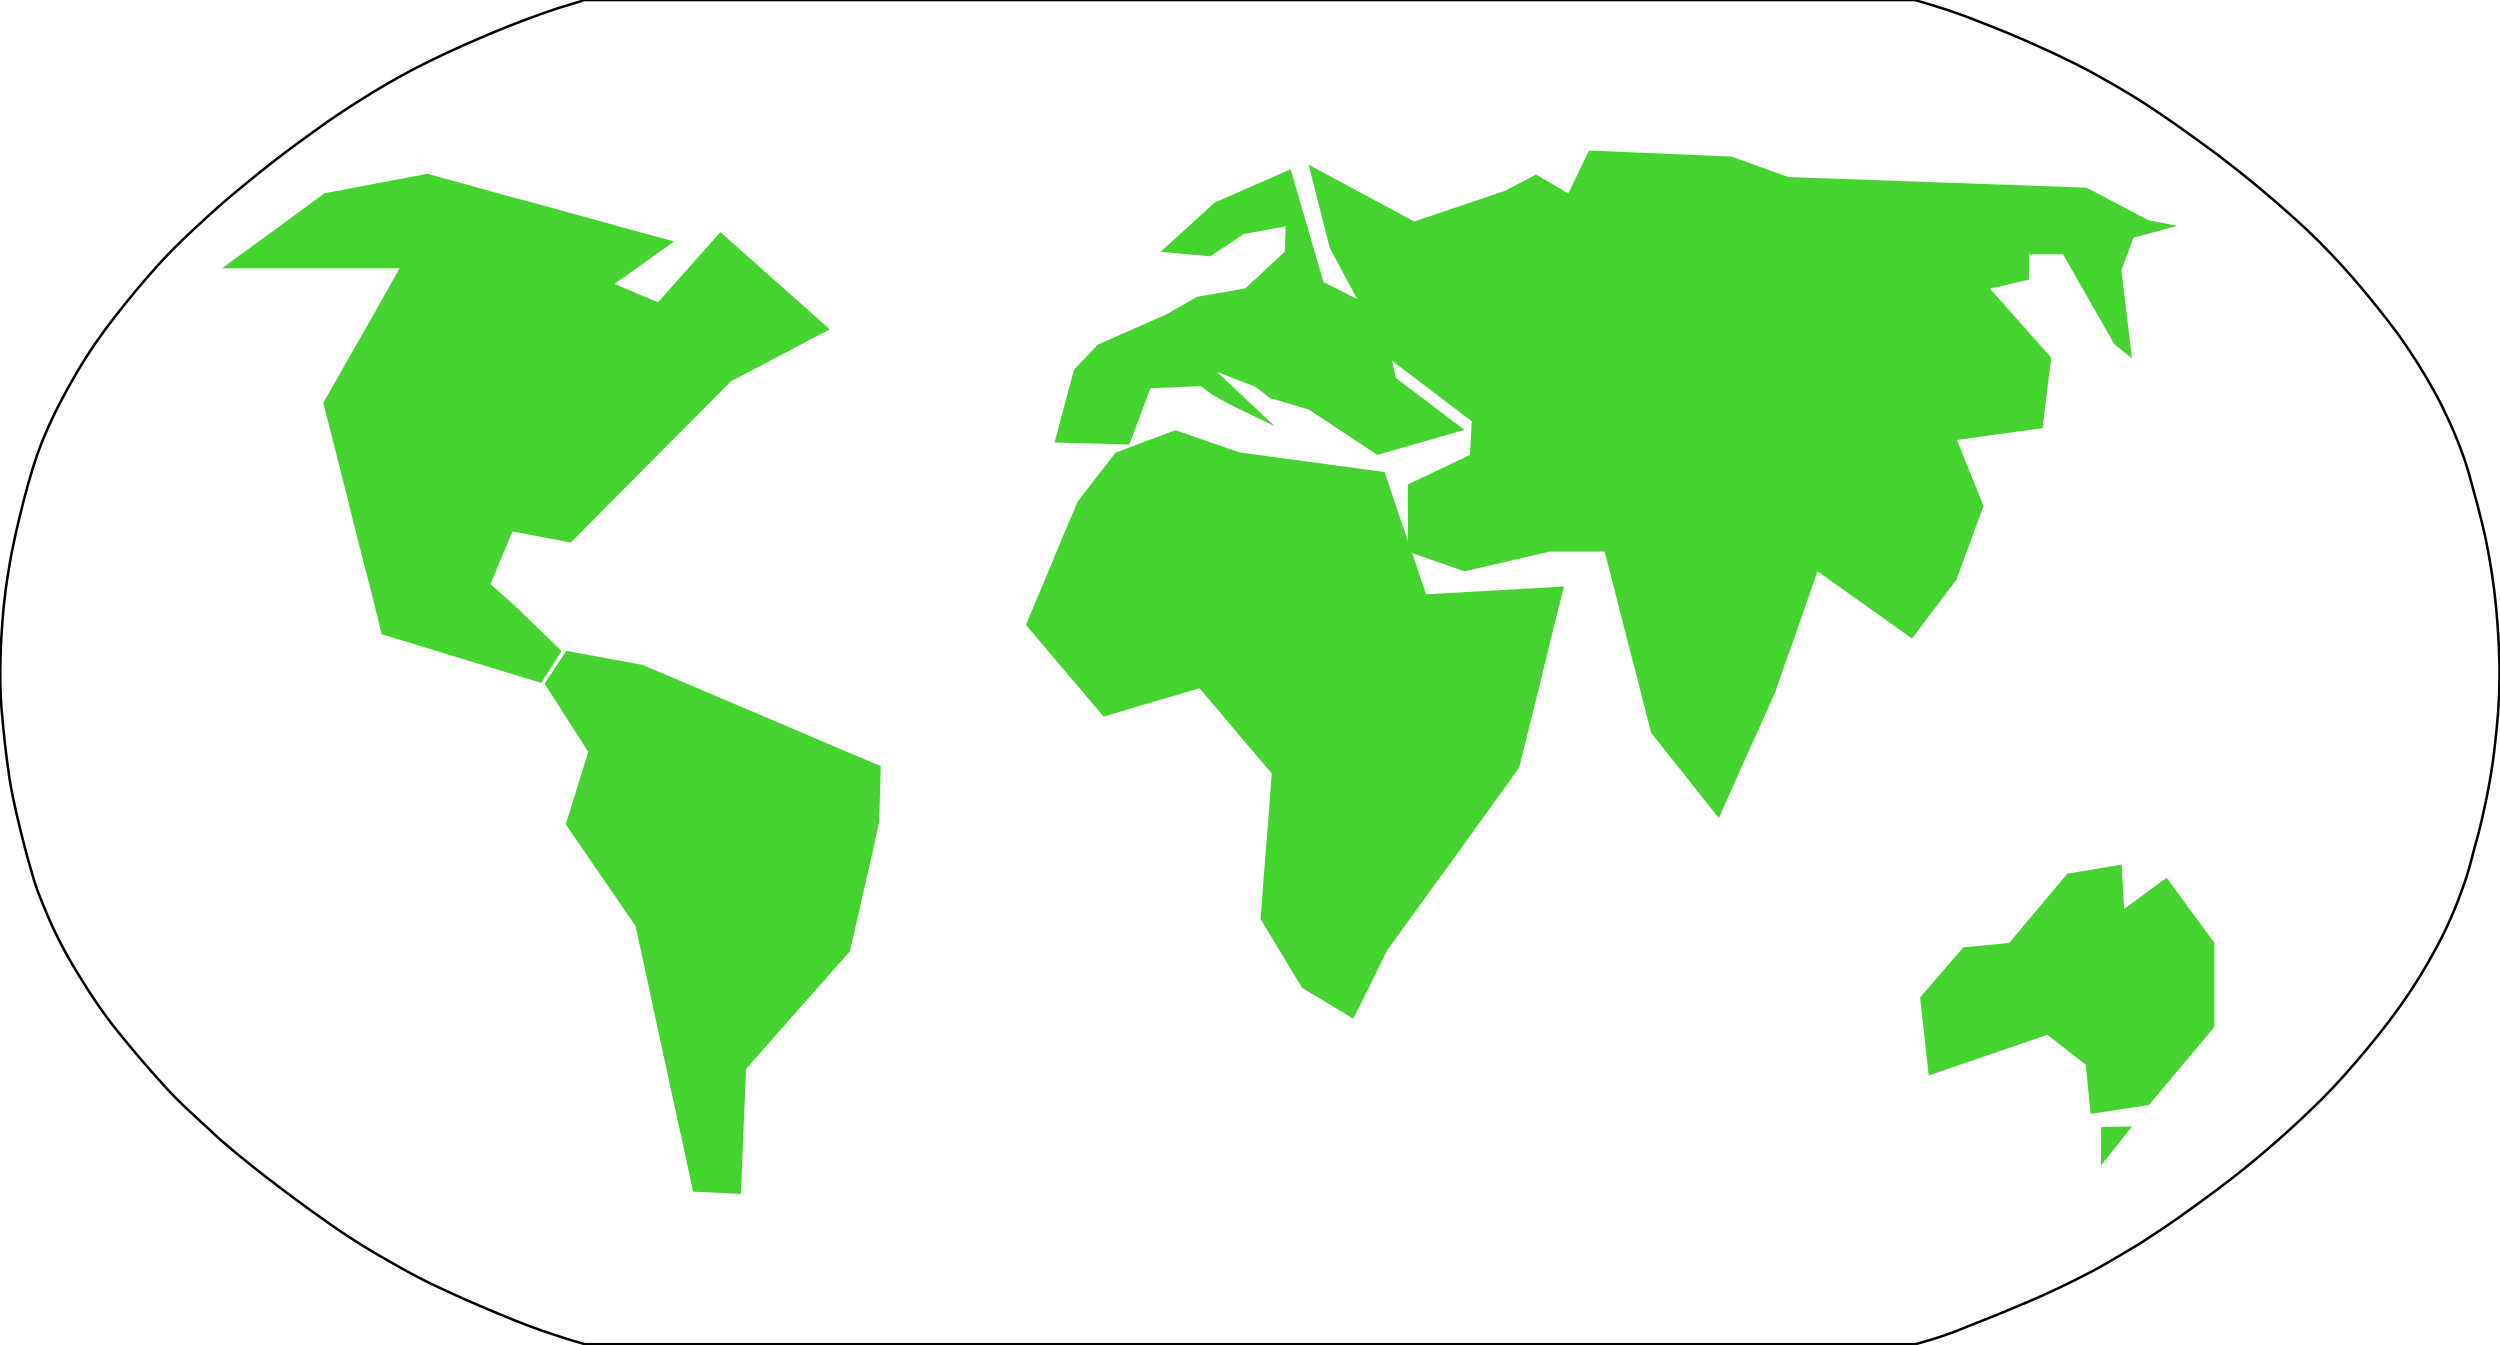
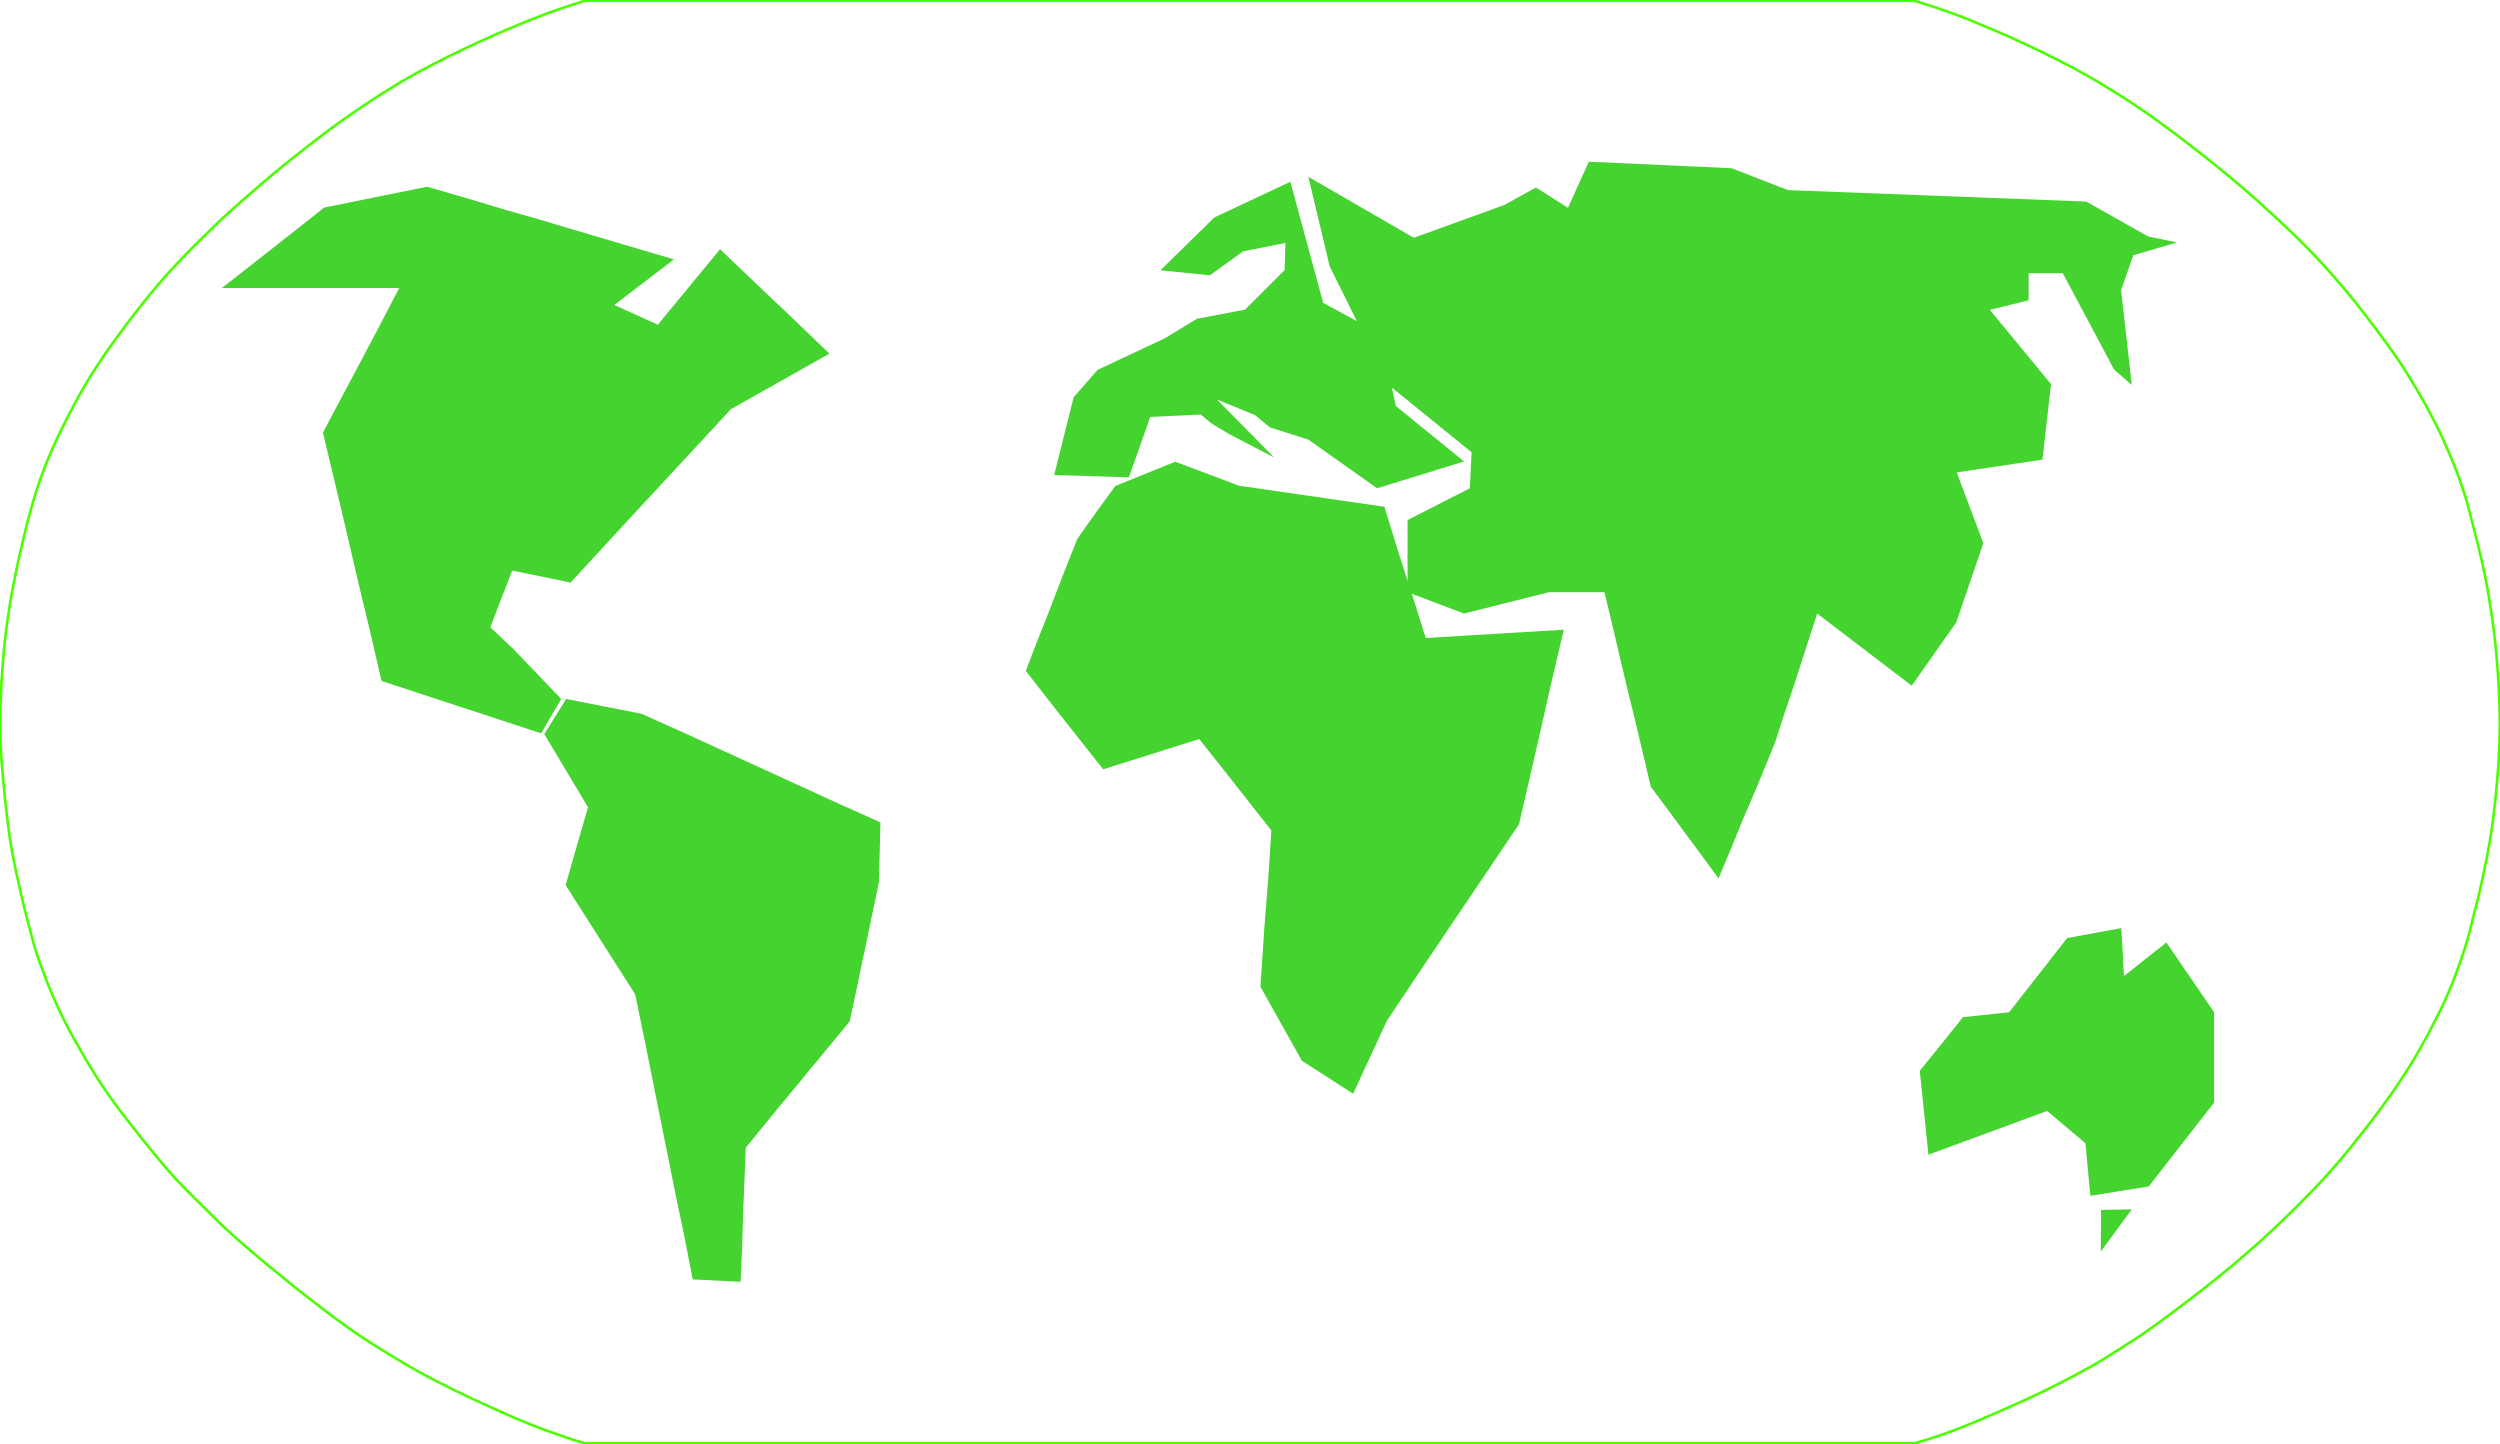
- <svg xmlns="http://www.w3.org/2000/svg" version="1.1" id="Layer_1" x="0px" y="0px" viewBox="-32 -0.2 989.8 532.2" enable-background="new -32 -0.2 989.8 532.2" xml:space="preserve">
-   <path id="remove" fill="none" stroke="#000000" stroke-miterlimit="1" enable-background="new    " d="M726.3,532H199.7h-0.1  c-1.1-0.3-2.3-0.7-3.5-1c-2.1-0.6-4.2-1.3-6.4-2c-8.3-2.6-16.4-5.7-24.4-9.1c-8.5-3.5-16.9-7.2-25.3-11.2  c-8.1-3.8-15.8-8.3-23.6-12.8c-7.5-4.4-14.7-9.2-21.6-14.2c-7.7-5.4-15.1-11-22.5-16.7c-6.7-5.3-13.5-10.6-19.8-16.5  c-6.8-6.3-13.8-12.4-20-19.4c-6.2-6.8-12.3-14-18.1-21.2c-5.7-7.1-10.8-14.7-15.5-22.5c-4.7-7.6-8.9-15.6-12.4-23.9  c-1.8-4.3-3.6-8.6-5-13.1c-1.2-4.4-2.6-8.7-3.7-13.2c-2.3-8.9-4.5-17.8-6-26.9c-1.4-9.3-2.4-18.6-3.2-27.9  c-0.7-9.2-0.6-18.4-0.1-27.6c0.5-9,1.3-18,2.9-27c1.4-9.3,3.6-18.4,5.9-27.5c2.3-8.9,4.8-17.7,8.4-26.1c3.6-8.6,8-16.9,12.7-24.9  c4.7-8,9.9-15.5,15.5-22.6c5.4-6.9,11.1-13.8,17-20.3c6.3-6.9,13.1-13.3,20.1-19.6c6.6-6.1,13.6-11.7,20.5-17.3  c6.9-5.6,14.2-10.9,21.4-16.1C100.3,46,108,41,115.7,36.3c7.7-4.7,15.5-9,23.6-12.9c8-3.9,16-7.4,24.1-10.8  c8.2-3.4,16.4-6.5,24.7-9.3c2.2-0.7,4.3-1.3,6.5-2c0.9-0.3,2-0.6,3-0.9c0.5-0.1,1.2-0.6,1.8-0.6h526.9l0,0c-0.1,0-0.1,0-0.2,0  c8.4,2.4,16.7,5,24.8,8.3c8.4,3.2,16.6,6.6,24.7,10.3c8.4,3.8,16.6,7.7,24.6,12.3c7.7,4.3,15.1,8.7,22.4,13.7  c7.7,5.2,15,10.5,22.5,16c6.9,5.3,14,10.8,20.6,16.5c6.9,5.9,13.9,12,20.3,18.4s12.5,13.1,18.3,20.1c5.8,7.1,11.6,14.2,16.7,21.8  c5,7.4,9.7,15.2,13.8,23.3c4.1,8.4,7.8,17,10.5,26.1c1.2,4.4,2.4,8.9,3.6,13.2c1.1,4.4,2.3,8.9,3.2,13.2c1.9,9.1,3.3,18.3,4.2,27.6  c0.8,9.3,1.4,18.6,1.3,27.9c-0.1,9-0.8,18-1.9,27c-1,9.3-2.7,18.4-4.8,27.5c-1,4.6-2.2,9.1-3.5,13.6c-1.1,4.4-2.3,8.9-3.8,13.2  c-3,8.6-6.5,17-10.9,25c-4.3,8.1-9.1,15.9-14.4,23.3c-5.4,7.6-11.3,14.9-17.4,22c-5.8,6.8-11.8,13.3-18.4,19.5  C876,445.9,869.1,452,862,458c-6.7,5.6-13.8,11.1-20.8,16.2c-7.5,5.5-14.9,10.8-22.7,15.8c-3.6,2.5-7.5,4.6-11.1,6.8  c-3.8,2.2-7.7,4.6-11.6,6.6c-8.2,4.3-16.4,8.2-24.8,11.8c-8.2,3.5-16.3,6.8-24.6,10C740,528,733.3,530.1,726.3,532" />
-   <g>
-     <polygon id="Africa" fill="#44D32F" points="458.6,178.9 433.4,170.1 409.7,179 401.9,189 394.6,198.5 389.1,211.5 383.8,224.3    378.6,236.7 374.2,247.2 385.5,260.6 395.2,272 404.9,283.5 425.9,277.3 442.9,272.3 450.9,281.7 460,292.5 471.5,306 470.2,323.7    468.7,342.1 467.1,363.7 483.5,390.9 503.8,403.1 509.6,391.5 517.2,376.1 531.2,356.7 544.4,338.5 555.1,323.7 569.5,303.7    573.7,286.6 578.3,268.2 582.1,252.5 587.2,232 532.6,235.1 528.6,223.2 522.1,204.3 516.2,186.7  " />
-     <polygon id="Europe" fill="#44D32F" points="393.2,146.2 385.5,175 415.1,175.8 423.5,153.5 443.5,152.7 447.7,155.9 455,160    472.6,168.5 449.9,147.1 465,152.9 470.8,157.4 486.1,161.9 513.3,179.9 547.8,170 520.7,149.5 514.7,122.9 492,111.5 479,66.8    448.9,80 427.5,99.5 447.1,101.3 460.3,92.5 477,89.4 476.7,99.4 461,114 442,117.3 429.3,124.5 402.7,136.2  " />
-     <polygon id="Asia" fill="#44D32F" points="550.7,166.6 517.9,141.7 494.5,98 486.1,65 527.9,87.5 563.7,75.4 576.2,68.9    588.9,76.4 597.1,59.4 653.6,61.8 676,69.9 794.1,74.1 818.6,87 830,89.2 812.7,93.9 807.9,106.8 812.1,141.7 805.1,136.1    784.8,100.5 771.3,100.5 771.3,110.5 755.9,114.1 780.1,141.4 776.7,169.3 742.8,174 753.3,200.1 742.6,229.3 725,252.6 687.6,226    683,239.1 678.8,251.3 674.6,263 670.9,273.7 663.8,289.6 658,302.4 653.7,312.1 648.5,323.7 640.2,313.2 629.7,300 621.7,289.9    619,279.3 615.6,265.9 612.4,253.8 609.2,241.2 606.7,231.3 603.3,218.2 581.5,218.2 547.8,226 525.4,218.2 525.4,191.6 550,179.9     " />
-     <polygon id="Australia" fill="#44D32F" points="808,342.1 786.5,345.7 763.5,373.1 745.3,374.9 728.2,394.7 731.6,425.6    778.6,409.5 793.8,421.4 795.7,440.8 818.8,437.3 844.7,406.4 844.7,373.1 825.8,347.3 809,359.7  " />
-     <polygon id="North_America" fill="#44D32F" points="171.5,239.3 162.2,231.1 165.4,223.3 170.9,210.2 194,214.6 206.3,202.2    214.6,193.8 231.3,177 240.8,167.5 257.5,150.7 296.5,130.2 280.7,116.1 269.1,105.8 253.2,91.7 228.5,119.5 211.3,112.2    234.9,95.4 214.6,89.9 203.9,86.9 194.8,84.4 178.5,79.9 168.6,77.3 152.1,72.7 137.2,68.6 96.5,76.3 85.2,84.6 70.7,95.2    55.9,106 126.2,106 117.1,122.2 109.9,134.9 104.5,144.3 96,159.3 100.5,177 105.2,195.6 108.9,210.5 111.6,221.1 115,234.2    119.1,250.9 182.3,270.2 190.3,257.5  " />
-     <polygon id="South_America" fill="#44D32F" points="183.6,270.5 193.3,285.6 200.9,297.5 196.9,310.4 192,326.2 200.9,339.2    209.3,351.4 219.6,366.4 223.7,385.1 227.7,403.9 230.7,417.7 235.8,441.2 238.6,453.8 242.4,471.6 261.3,472.5 261.8,461.5    262.4,446.1 262.9,434.5 263.4,423 275.7,409 290.4,392.4 304.5,376.4 307.7,362.4 312,343.6 316.1,325.2 316.7,303.1 300.8,296.4    267.5,282.2 240,270.5 222.2,263 192.2,257.5  " />
-     <polygon id="Tazmania" fill="#44D32F" points="799.9,446 812.1,445.8 799.8,461.3  " />
-   </g>
+ <svg xmlns="http://www.w3.org/2000/svg" version="1.1" id="Layer_1" x="0px" y="0px" viewBox="0 2.7 960 554.2" enable-background="new 0 2.7 960 554.2" xml:space="preserve">
+   <path id="remove" fill="none" stroke="#4BFF00" stroke-miterlimit="1" d="M735.4,556.9H224.6h-0.1c-1.1-0.3-2.2-0.7-3.4-1  c-2-0.6-4.1-1.4-6.2-2.1c-8.1-2.7-15.9-5.9-23.7-9.5c-8.2-3.6-16.4-7.5-24.5-11.7c-7.9-4-15.3-8.6-22.9-13.3  c-7.3-4.6-14.3-9.6-20.9-14.8c-7.5-5.6-14.6-11.5-21.8-17.4c-6.5-5.5-13.1-11-19.2-17.2c-6.6-6.6-13.4-12.9-19.4-20.2  c-6-7.1-11.9-14.6-17.6-22.1c-5.5-7.4-10.5-15.3-15-23.4c-4.6-7.9-8.6-16.2-12-24.9c-1.7-4.5-3.5-9-4.8-13.6  c-1.2-4.6-2.5-9.1-3.6-13.7c-2.2-9.3-4.4-18.5-5.8-28c-1.4-9.7-2.3-19.4-3.1-29.1c-0.7-9.6-0.6-19.2-0.1-28.7  c0.5-9.4,1.3-18.7,2.8-28.1c1.4-9.7,3.5-19.2,5.7-28.6c2.2-9.3,4.7-18.4,8.1-27.2c3.5-9,7.8-17.6,12.3-25.9s9.6-16.1,15-23.5  c5.2-7.2,10.8-14.4,16.5-21.1c6.1-7.2,12.7-13.8,19.5-20.4c6.4-6.4,13.2-12.2,19.9-18c6.7-5.8,13.8-11.4,20.8-16.8  c7.2-5.6,14.6-10.8,22.1-15.7s15-9.4,22.9-13.4c7.8-4.1,15.5-7.7,23.4-11.2c8-3.5,15.9-6.8,24-9.7c2.1-0.7,4.2-1.4,6.3-2.1  c0.9-0.3,1.9-0.6,2.9-0.9c0.5-0.1,1.2-0.6,1.7-0.6h511l0,0c-0.1,0-0.1,0-0.2,0c8.1,2.5,16.2,5.2,24.1,8.6c8.1,3.3,16.1,6.9,24,10.7  c8.1,4,16.1,8,23.9,12.8c7.5,4.5,14.6,9.1,21.7,14.3c7.5,5.4,14.5,10.9,21.8,16.7c6.7,5.5,13.6,11.2,20,17.2  c6.7,6.1,13.5,12.5,19.7,19.2c6.2,6.7,12.1,13.6,17.7,20.9c5.6,7.4,11.3,14.8,16.2,22.7c4.8,7.7,9.4,15.8,13.4,24.3  c4,8.7,7.6,17.7,10.2,27.2c1.2,4.6,2.3,9.3,3.5,13.7c1.1,4.6,2.2,9.3,3.1,13.7c1.8,9.5,3.2,19.1,4.1,28.7c0.8,9.7,1.4,19.4,1.3,29.1  c-0.1,9.4-0.8,18.7-1.8,28.1c-1,9.7-2.6,19.2-4.7,28.6c-1,4.8-2.1,9.5-3.4,14.2c-1.1,4.6-2.2,9.3-3.7,13.7c-2.9,9-6.3,17.7-10.6,26  c-4.2,8.4-8.8,16.6-14,24.3c-5.2,7.9-11,15.5-16.9,22.9c-5.6,7.1-11.4,13.8-17.8,20.3c-6.3,6.6-13,12.9-19.9,19.2  c-6.5,5.8-13.4,11.6-20.2,16.9c-7.3,5.7-14.5,11.2-22,16.5c-3.5,2.6-7.3,4.8-10.8,7.1c-3.7,2.3-7.5,4.8-11.3,6.9  c-8,4.5-15.9,8.5-24.1,12.3c-8,3.6-15.8,7.1-23.9,10.4C748.7,552.7,742.2,554.9,735.4,556.9" />
+   <polygon id="Africa" fill="#44D32F" points="475.7,189.2 451.3,180 428.3,189.3 420.7,199.7 413.7,209.6 408.3,223.2 403.2,236.5   398.1,249.4 393.9,260.3 404.8,274.3 414.2,286.2 423.6,298.1 444,291.7 460.5,286.5 468.3,296.3 477.1,307.5 488.2,321.6 487,340   485.5,359.1 484,381.6 499.9,410 519.6,422.7 525.2,410.6 532.6,394.6 546.1,374.4 558.9,355.4 569.3,340 583.3,319.2 587.4,301.4   591.8,282.2 595.5,265.8 600.5,244.5 547.5,247.7 543.6,235.3 537.3,215.7 531.6,197.3 " />
+   <polygon id="Europe" fill="#44D32F" points="412.3,155.2 404.8,185.1 433.5,186 441.7,162.8 461.1,161.9 465.2,165.3 472.2,169.5   489.3,178.4 467.3,156.1 481.9,162.1 487.6,166.8 502.4,171.5 528.8,190.2 562.2,179.9 536,158.6 530.1,130.9 508.1,119 495.5,72.5   466.3,86.2 445.6,106.5 464.6,108.4 477.4,99.2 493.6,96 493.3,106.4 478.1,121.6 459.6,125.1 447.3,132.6 421.5,144.7 " />
+   <polygon id="Asia" fill="#44D32F" points="565.1,176.4 533.2,150.5 510.6,105 502.4,70.6 542.9,94 577.7,81.4 589.8,74.7   602.1,82.5 610.1,64.8 664.9,67.3 686.6,75.7 801.1,80.1 824.9,93.5 836,95.8 819.2,100.7 814.5,114.1 818.6,150.5 811.8,144.6   792.1,107.6 779,107.6 779,118 764.1,121.7 787.6,150.2 784.3,179.2 751.4,184.1 761.6,211.3 751.2,241.7 734.1,266 697.8,238.3   693.4,251.9 689.3,264.6 685.2,276.8 681.6,287.9 674.8,304.5 669.1,317.8 665,327.9 659.9,340 651.9,329.1 641.7,315.3   633.9,304.8 631.3,293.8 628,279.8 624.9,267.2 621.8,254.1 619.4,243.8 616.1,230.1 594.9,230.1 562.2,238.3 540.5,230.1   540.5,202.4 564.4,190.2 " />
+   <polygon id="Australia" fill="#44D32F" points="814.6,359.1 793.8,362.9 771.5,391.4 753.8,393.3 737.2,413.9 740.5,446.1   786.1,429.3 800.8,441.7 802.7,461.9 825.1,458.3 850.2,426.1 850.2,391.4 831.9,364.6 815.6,377.5 " />
+   <polygon id="North_America" fill="#44D32F" points="197.3,252.1 188.3,243.6 191.4,235.4 196.7,221.8 219.1,226.4 231,213.5   239.1,204.7 255.3,187.2 264.5,177.3 280.7,159.8 318.5,138.5 303.2,123.8 291.9,113.1 276.5,98.4 252.6,127.4 235.9,119.8   258.8,102.3 239.1,96.5 228.7,93.4 219.9,90.8 204.1,86.1 194.5,83.4 178.5,78.6 164,74.4 124.5,82.4 113.6,91 99.5,102.1   85.2,113.3 153.3,113.3 144.5,130.2 137.5,143.4 132.3,153.2 124,168.8 128.4,187.2 133,206.6 136.6,222.1 139.2,233.1 142.5,246.8   146.5,264.2 207.8,284.3 215.5,271.1 " />
+   <polygon id="South_America" fill="#44D32F" points="209,284.6 218.4,300.3 225.8,312.7 221.9,326.1 217.2,342.6 225.8,356.1   233.9,368.8 243.9,384.5 247.9,403.9 251.8,423.5 254.7,437.9 259.6,462.3 262.4,475.5 266,494 284.4,494.9 284.9,483.5   285.4,467.4 285.9,455.4 286.4,443.4 298.3,428.8 312.6,411.5 326.3,394.9 329.4,380.3 333.5,360.7 337.5,341.5 338.1,318.5   322.7,311.6 290.4,296.8 263.7,284.6 246.4,276.8 217.4,271.1 " />
+   <polygon id="Tazmania" fill="#44D32F" points="806.8,467.3 818.6,467.1 806.7,483.3 " />
</svg>
